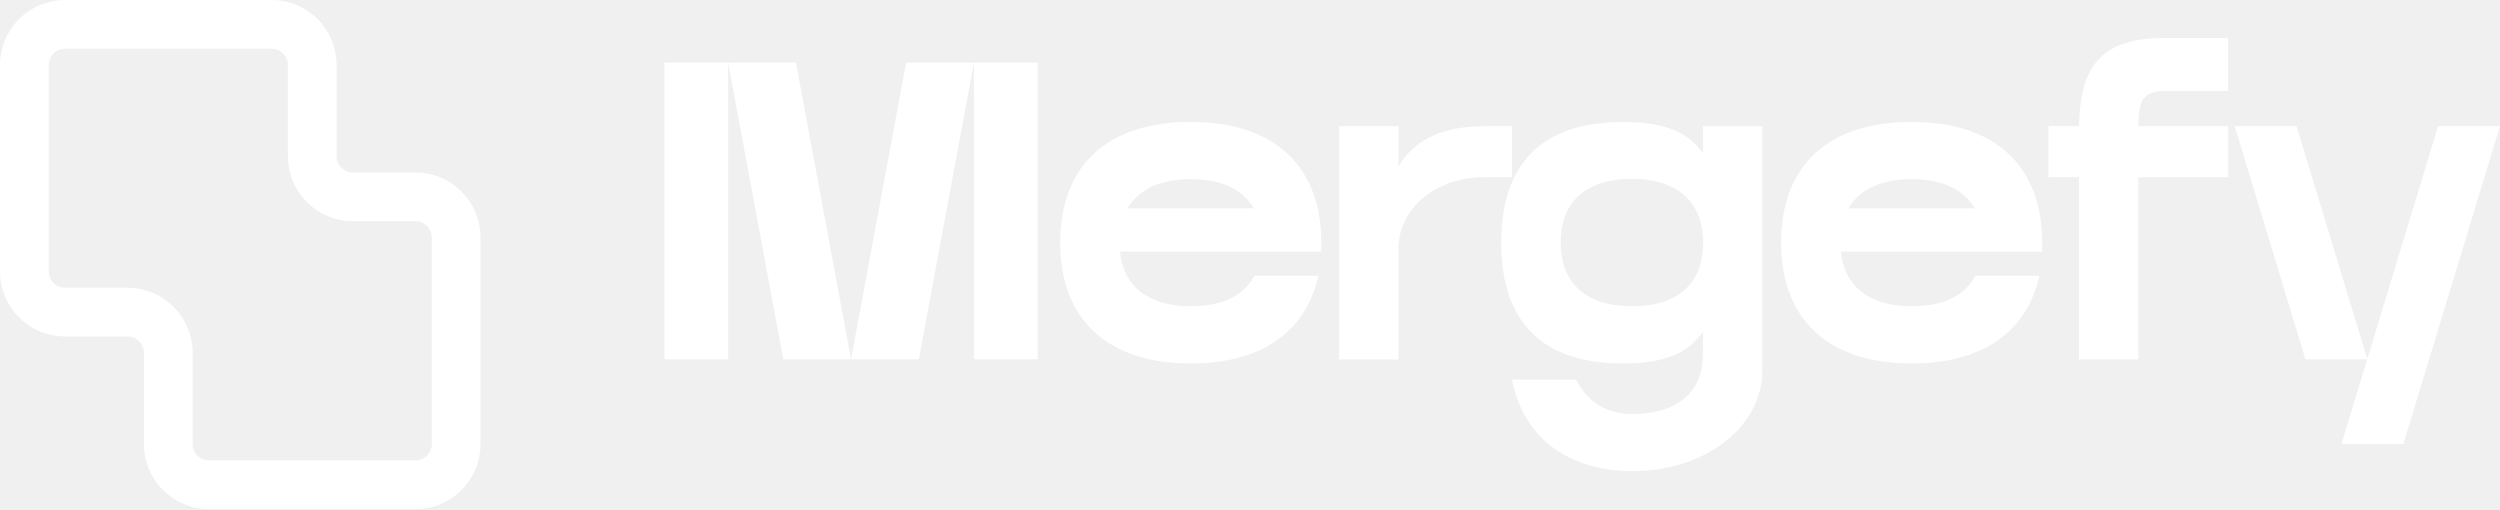
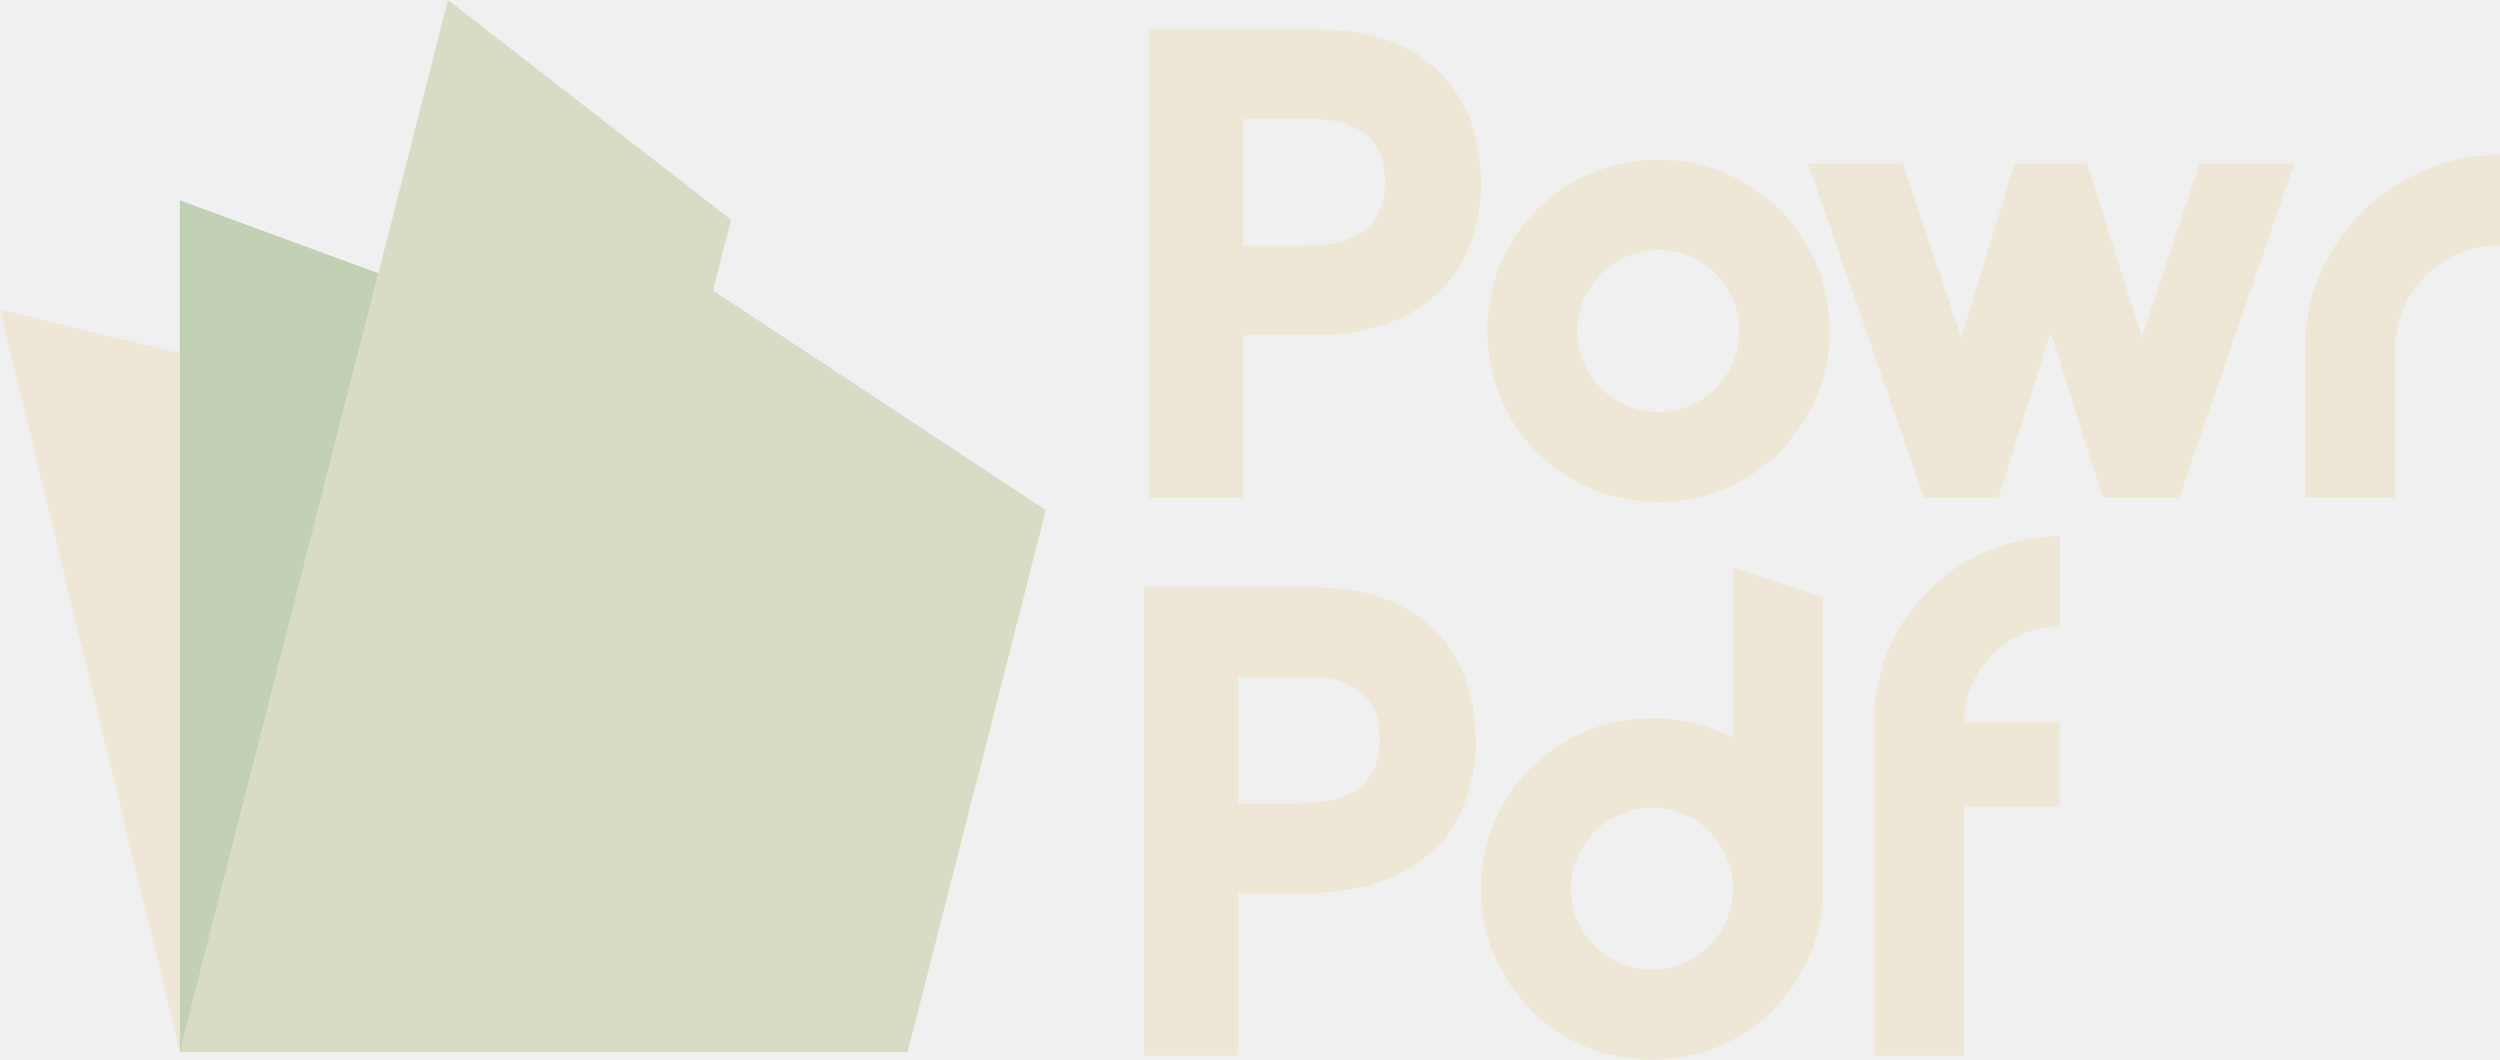
- <svg xmlns="http://www.w3.org/2000/svg" id="svg580643" viewBox="0 0 666.87 135.8">
-   <g id="title">
-     <g id="path580652">
-       <path d="M371.55,356.43v79.14h-17V356.43Zm18.09,0,14.69,79.14H386.25l-14.7-79.14Zm29.39,0h18.09l-14.7,79.14H404.33Zm18.09,0h17v79.14h-17V356.43Z" transform="translate(-177.32 -339.74)" fill="#fff" />
-     </g>
-     <g id="path580654">
-       <path d="M460.13,404.48c0-21,13-32.22,34.82-32.22,22.61,0,34.82,12.1,34.82,32.22v2.37h-53.7c.9,9.16,7.46,14.59,18.88,14.59,8.25,0,14.13-2.72,16.95-8.14H529c-3.39,15.26-15.6,23.4-34,23.4C472.34,436.7,460.13,424.6,460.13,404.48Zm51.66-9.16c-2.94-5-8.59-7.8-16.84-7.8-8,0-13.91,2.71-16.85,7.8Z" transform="translate(-177.32 -339.74)" fill="#fff" />
-     </g>
-     <g id="path580656">
-       <path d="M534.53,373.39h15.83v10.74c4.63-7.69,12.43-10.74,23.29-10.74h7V387h-7c-14.59,0-23.29,9.27-23.29,19v29.62H534.53Z" transform="translate(-177.32 -339.74)" fill="#fff" />
-     </g>
-     <g id="path580658">
-       <path d="M580.63,441H597.7c3.62,6.79,9,9.16,15,9.16,12.88,0,18.87-6.56,18.87-15.71v-6.22c-3.73,5.54-10.17,8.48-21.25,8.48-22.61,0-32.56-12.1-32.56-32.22,0-21,10.74-32.22,32.56-32.22,11.19,0,17.64,2.94,21.25,8.37v-7.24h15.83v65.23c0,14.7-14.81,26.79-34.7,26.79C597.7,465.41,584,458.18,580.63,441Zm32-19.55c12,0,19-5.88,19-17,0-10.63-6.67-17-19-17-12,0-19,5.88-19,17C593.63,415.11,600.3,421.44,612.62,421.44Z" transform="translate(-177.32 -339.74)" fill="#fff" />
-     </g>
-     <g id="path580660">
-       <path d="M652.43,404.48c0-21,13-32.22,34.82-32.22,22.61,0,34.82,12.1,34.82,32.22v2.37h-53.7c.9,9.16,7.46,14.59,18.88,14.59,8.25,0,14.13-2.72,17-8.14h17.07c-3.39,15.26-15.6,23.4-34,23.4C664.64,436.7,652.43,424.6,652.43,404.48Zm51.66-9.16c-2.94-5-8.59-7.8-16.84-7.8-8,0-13.91,2.71-16.85,7.8Z" transform="translate(-177.32 -339.74)" fill="#fff" />
-     </g>
-     <g id="path580662">
-       <path d="M771.67,364H755.05c-6.33,0-7.23,2.71-7.34,9.38h24V387h-24v48.61H731.88V387h-8.14V373.39h8.14c.34-14,4.18-23.51,22.72-23.51h17.07Z" transform="translate(-177.32 -339.74)" fill="#fff" />
-     </g>
-     <g id="path580664">
-       <path d="M808.8,435.57H792.29l-18.87-62.18h16.5Z" transform="translate(-177.32 -339.74)" fill="#fff" />
-       <path d="M801.9,458.18l25.78-84.79h16.5l-25.77,84.79Z" transform="translate(-177.32 -339.74)" fill="#fff" />
-     </g>
-   </g>
-   <path d="M299,403.1v55.09a10.86,10.86,0,0,1-10.85,10.86H233.07a10.86,10.86,0,0,1-10.86-10.86v-24.3A10.85,10.85,0,0,0,211.36,423H194.67a10.85,10.85,0,0,1-10.85-10.85V357.1a10.85,10.85,0,0,1,10.85-10.86h55.09a10.86,10.86,0,0,1,10.85,10.86v24.3a10.85,10.85,0,0,0,10.85,10.85h16.69A10.85,10.85,0,0,1,299,403.1Z" transform="translate(-177.32 -339.74)" fill="none" stroke="#fff" stroke-miterlimit="10" stroke-width="13" style="isolation:isolate" />
+ <svg xmlns="http://www.w3.org/2000/svg" id="Layer_1" data-name="Layer 1" viewBox="0 0 599.7 254.22">
+   <polygon points="250.87 122.37 217.72 252.37 43.14 252.37 90.77 65.56 90.77 65.55 107.48 0 175.38 52.72 171.06 69.7 250.87 122.37" fill="#d8dcc4" />
+   <polygon points="43.14 84.76 43.14 252.37 0 74.22 43.14 84.76" fill="#eee7d5" />
+   <polygon points="90.77 65.55 90.77 65.56 43.14 252.37 43.14 48.06 90.77 65.55" fill="#c2d1b3" />
+   <path id="path674886" d="M248.63,303.46h22.61v-39h16a55.89,55.89,0,0,0,16-2,35.32,35.32,0,0,0,13.1-6.77A29.15,29.15,0,0,0,325.1,244a40.87,40.87,0,0,0,3.16-16.13c0-10.65-3.31-19.73-9.5-26.06-6.77-7.06-16.7-10.66-29.38-10.66H248.63ZM286.07,243H271.24V212.6h16.85c5.47,0,9.93,1.44,12.81,3.89s4.32,6.19,4.32,11.08-1.44,8.5-4.17,11.09C297.88,241.54,292.84,243,286.07,243Z" transform="translate(27 -184.04)" fill="#eee7d5" />
+   <path id="path674888" d="M370.81,304.47a43.28,43.28,0,0,0,16-3.17,42.82,42.82,0,0,0,13.1-8.78,44.62,44.62,0,0,0,8.78-13.11,40.58,40.58,0,0,0,3.17-16,40.06,40.06,0,0,0-3.17-16,42.86,42.86,0,0,0-8.78-13.11,44.7,44.7,0,0,0-13.1-8.78,41.89,41.89,0,0,0-32,0,40.66,40.66,0,0,0-21.89,21.89,42.63,42.63,0,0,0-3.17,16,43.23,43.23,0,0,0,3.17,16,40.66,40.66,0,0,0,21.89,21.89A43.23,43.23,0,0,0,370.81,304.47Zm0-60.48a19.44,19.44,0,1,1-19.44,19.44A19.54,19.54,0,0,1,370.81,244Z" transform="translate(27 -184.04)" fill="#eee7d5" />
+   <path id="path674890" d="M477.42,303.46h18.29l27.65-80.21H500.61L486.78,265l-13.1-41.76H456.26L443.44,265l-14-41.76H406.72l27.79,80.21h17.86l12.53-39.74Z" transform="translate(27 -184.04)" fill="#eee7d5" />
+   <path id="path674892" d="M547.5,303.46h0V268a25.23,25.23,0,0,1,25.2-25.2v-21.6a46.65,46.65,0,0,0-33.12,13.82,45.72,45.72,0,0,0-13.68,33v35.42Z" transform="translate(27 -184.04)" fill="#eee7d5" />
+   <path id="path674894" d="M247.37,437.24H270v-39h16a55.81,55.81,0,0,0,16-2,35.49,35.49,0,0,0,13.11-6.76,29.22,29.22,0,0,0,8.78-11.67A40.7,40.7,0,0,0,327,361.64c0-10.65-3.31-19.72-9.51-26.06-6.76-7.06-16.7-10.66-29.37-10.66H247.37Zm37.44-60.48H270V346.38h16.85c5.47,0,9.94,1.44,12.82,3.89s4.32,6.19,4.32,11.09c0,4.75-1.44,8.49-4.18,11.08C296.61,375.32,291.57,376.76,284.81,376.76Z" transform="translate(27 -184.04)" fill="#eee7d5" />
+   <path id="path674896" d="M331.39,413.2a42.82,42.82,0,0,0,8.78,13.1,42,42,0,0,0,13.1,8.78,41.89,41.89,0,0,0,32,0,41.88,41.88,0,0,0,13.11-8.78,42.82,42.82,0,0,0,8.78-13.1,40.11,40.11,0,0,0,3.17-16V327.37l-21.6-7.2v40.9a38,38,0,0,0-3.46-1.59,40.09,40.09,0,0,0-16-3.16,40.62,40.62,0,0,0-16,3.16,42,42,0,0,0-13.1,8.79,41.31,41.31,0,0,0-8.78,44.93Zm37.87-35.43a19.44,19.44,0,1,1-19.44,19.44A19.55,19.55,0,0,1,369.26,377.77Z" transform="translate(27 -184.04)" fill="#eee7d5" />
+   <path id="path674898" d="M444.18,357.32v-.14a23,23,0,0,1,22.89-22.9v-21.6a45,45,0,0,0-17.42,3.6,40.64,40.64,0,0,0-14.11,9.51A42.81,42.81,0,0,0,426,339.9a44.68,44.68,0,0,0-3.45,17.28v80.06h21.6V377.48h22.89V357.32Z" transform="translate(27 -184.04)" fill="#eee7d5" />
</svg>
